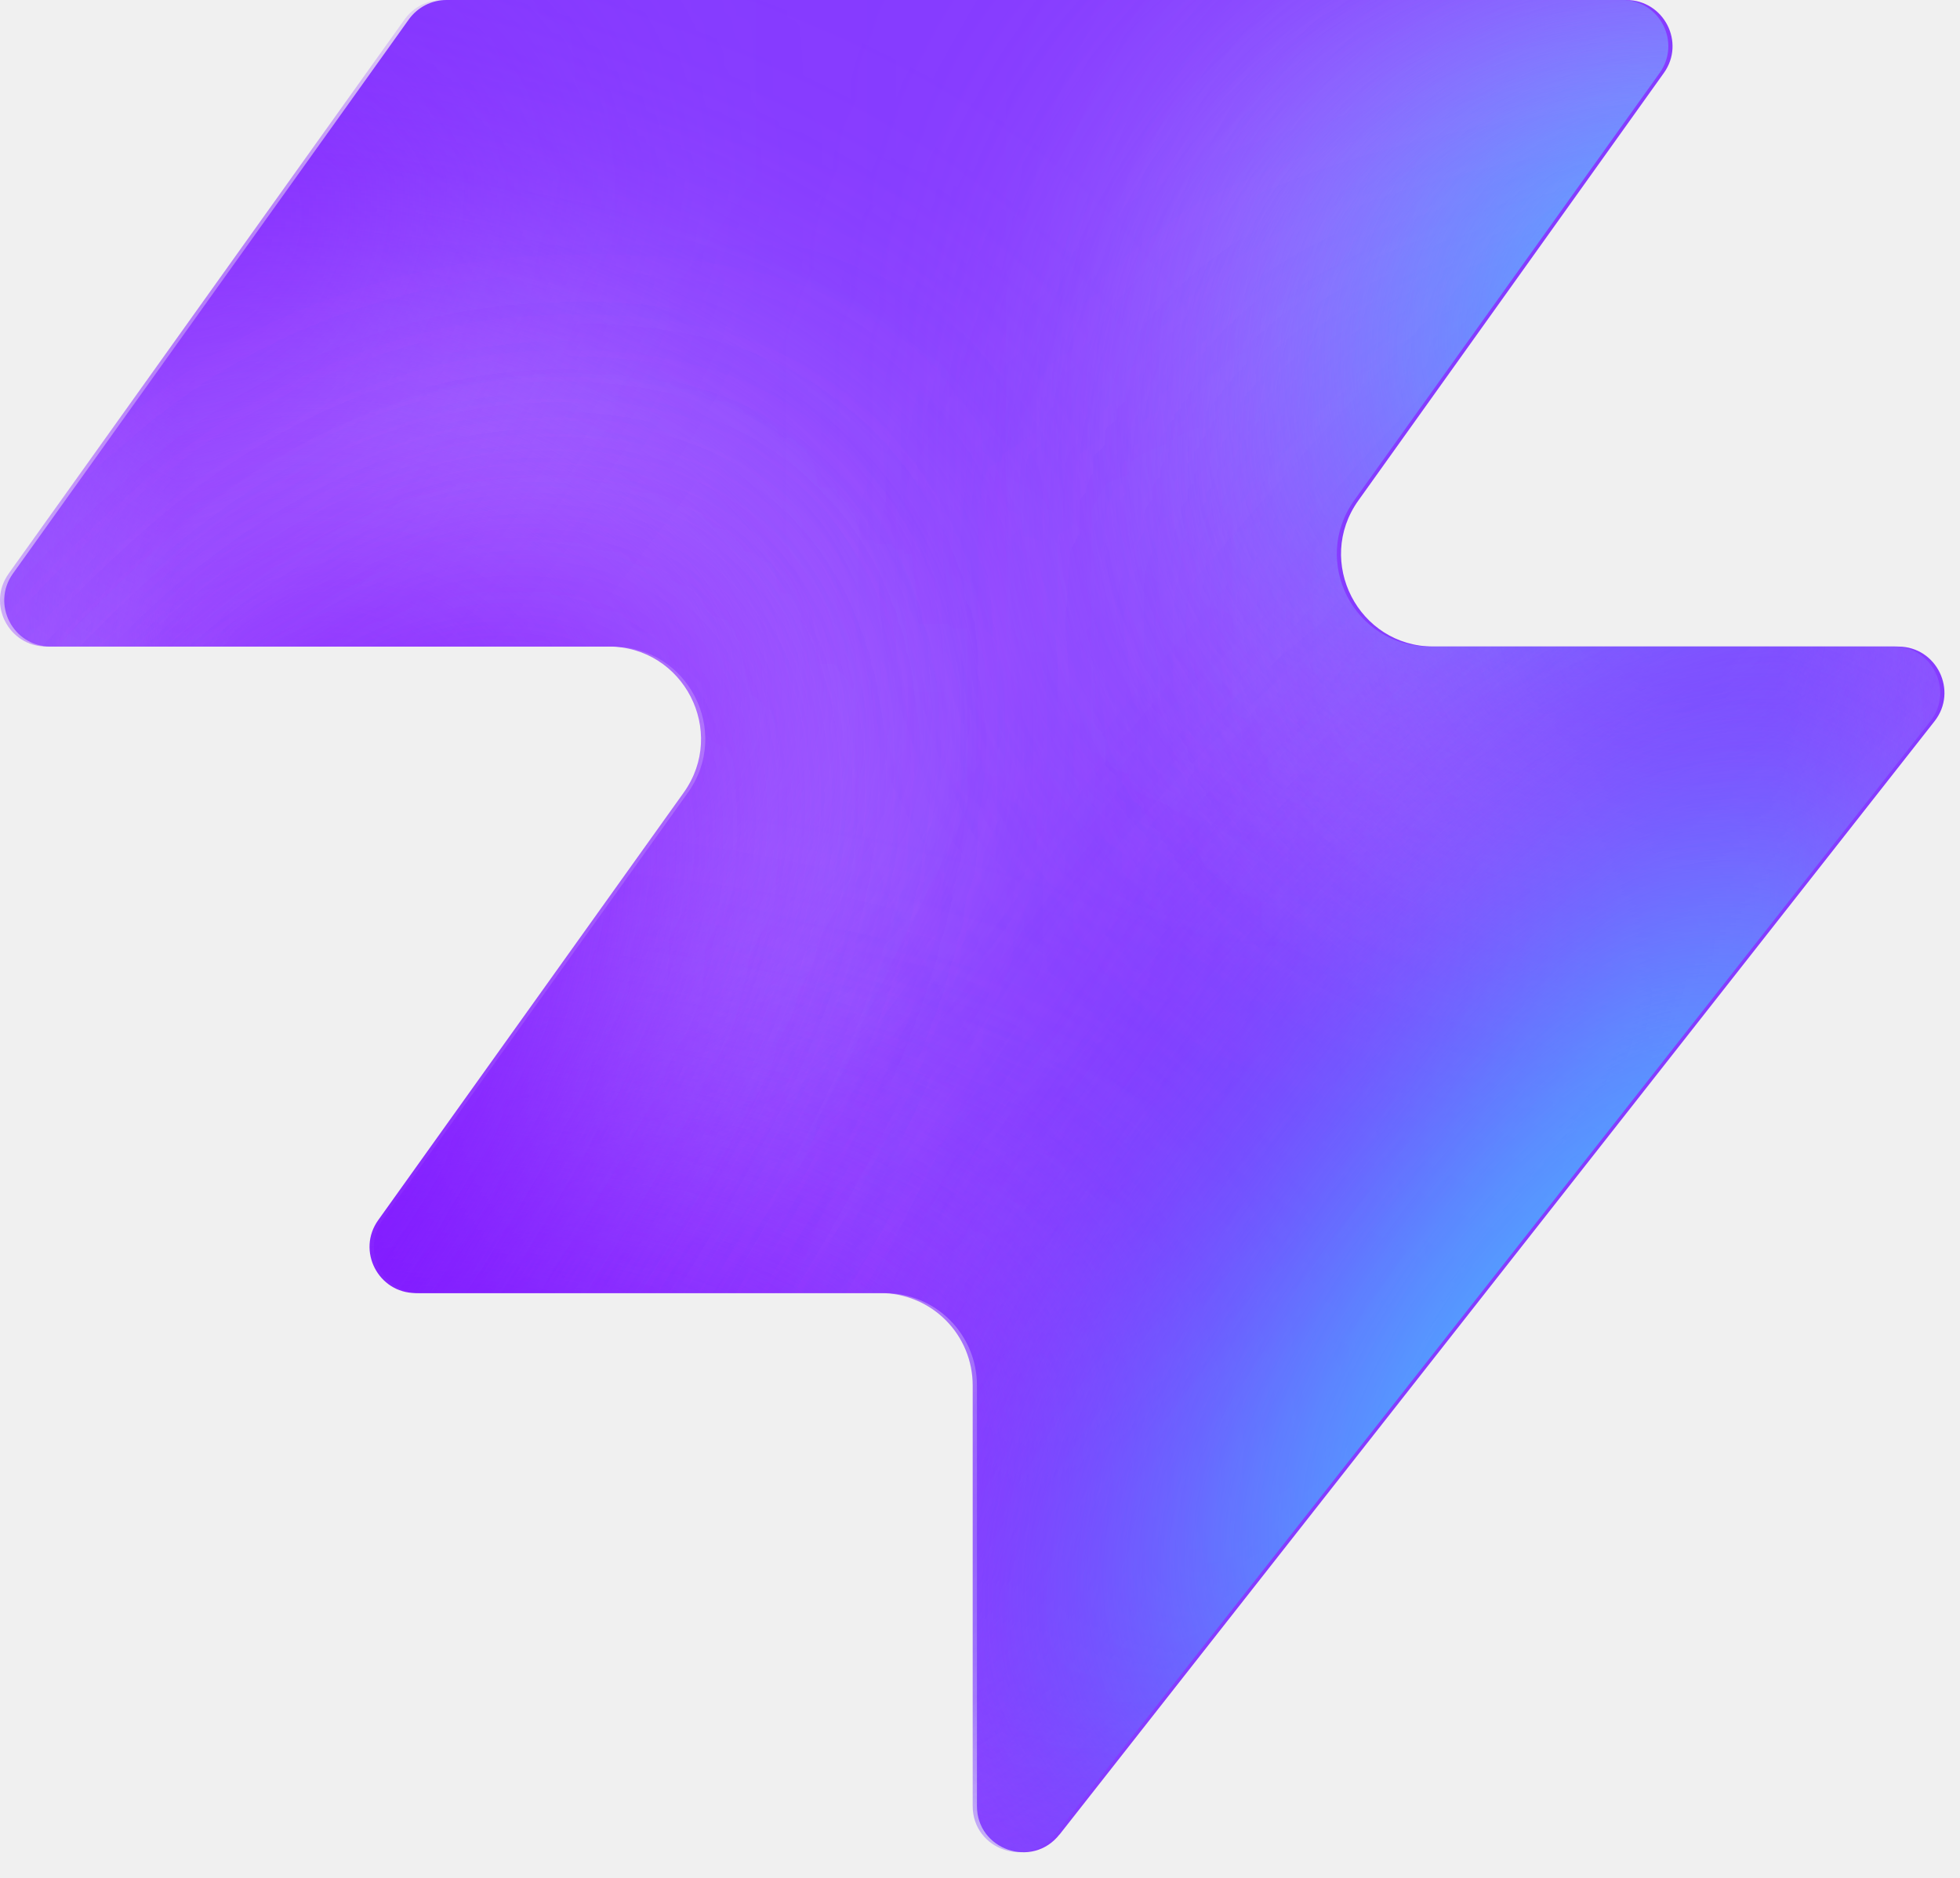
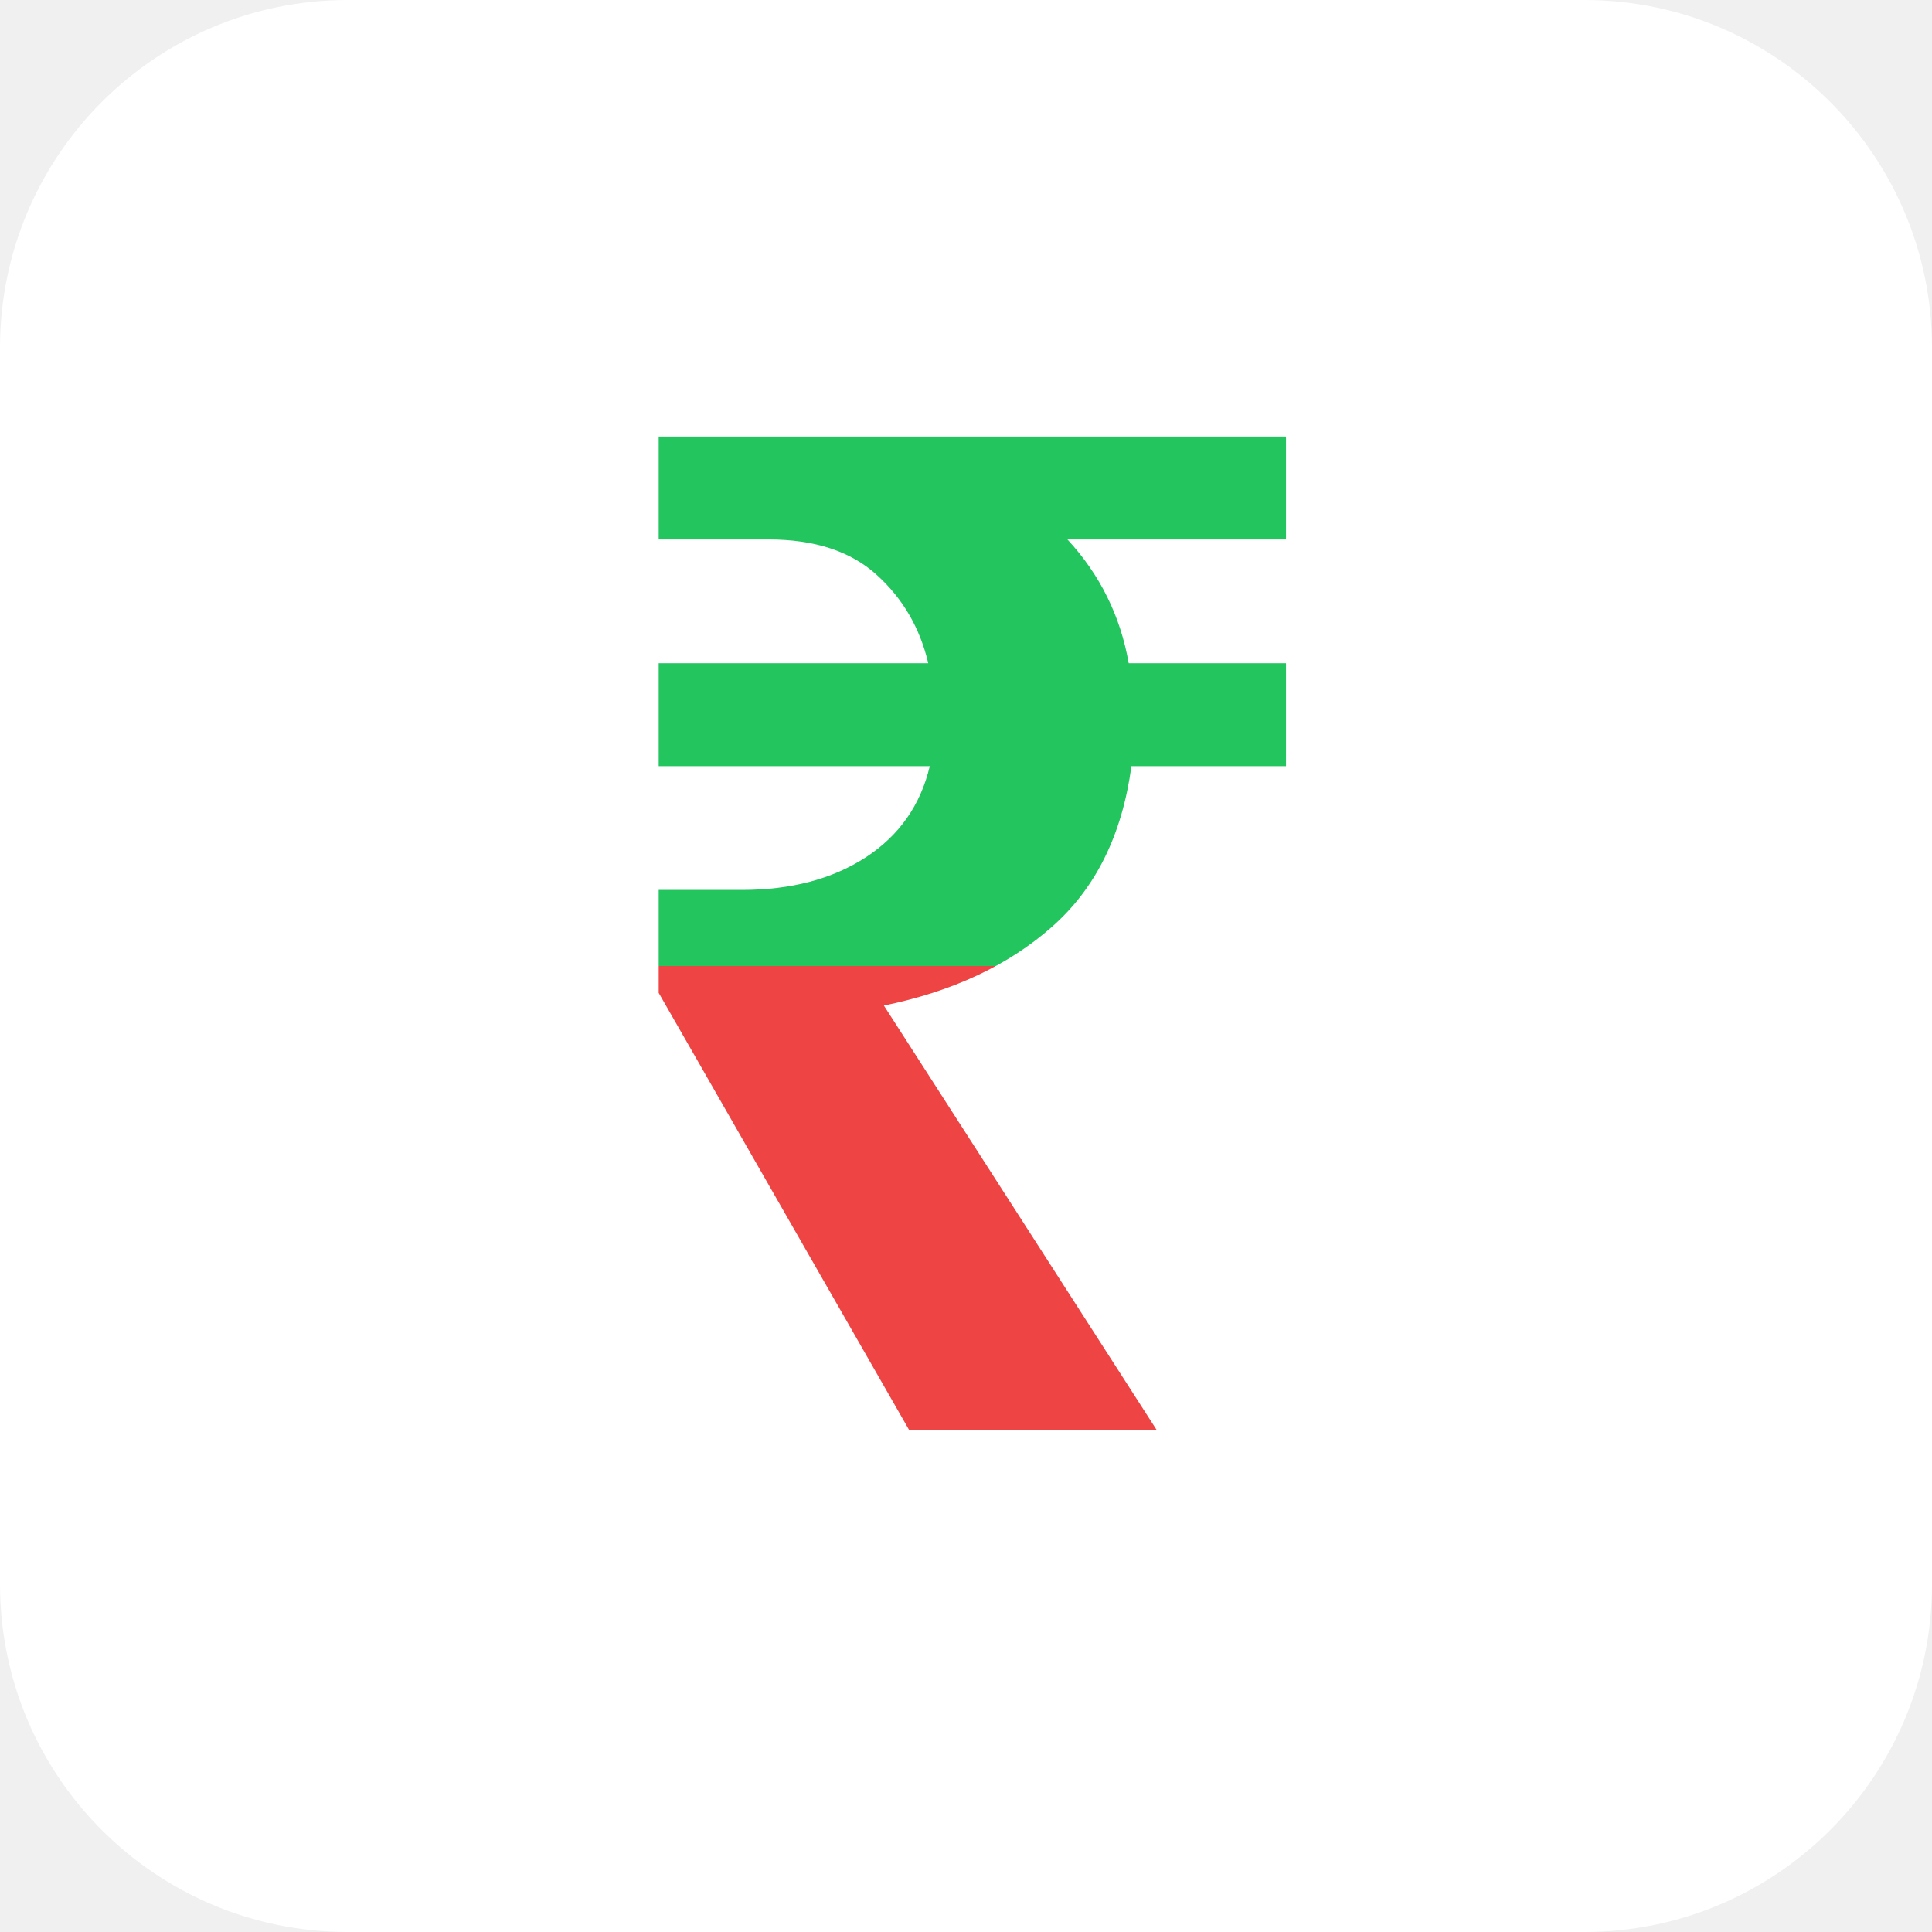
- <svg xmlns="http://www.w3.org/2000/svg" width="48" height="46" fill="none" viewBox="0 0 48 46">
-   <path fill="#863bff" d="M25.946 44.938c-.664.845-2.021.375-2.021-.698V33.937a2.26 2.26 0 0 0-2.262-2.262H10.287c-.92 0-1.456-1.04-.92-1.788l7.48-10.471c1.07-1.497 0-3.578-1.842-3.578H1.237c-.92 0-1.456-1.04-.92-1.788L10.013.474c.214-.297.556-.474.92-.474h28.894c.92 0 1.456 1.04.92 1.788l-7.48 10.471c-1.07 1.498 0 3.579 1.842 3.579h11.377c.943 0 1.473 1.088.89 1.83L25.947 44.94z" style="fill:#863bff;fill:color(display-p3 .525 .23 1);fill-opacity:1" />
-   <mask id="a" width="48" height="46" x="0" y="0" maskUnits="userSpaceOnUse" style="mask-type:alpha">
-     <path fill="#000" d="M25.842 44.938c-.664.844-2.021.375-2.021-.698V33.937a2.26 2.26 0 0 0-2.262-2.262H10.183c-.92 0-1.456-1.04-.92-1.788l7.48-10.471c1.07-1.498 0-3.579-1.842-3.579H1.133c-.92 0-1.456-1.04-.92-1.787L9.91.473c.214-.297.556-.474.92-.474h28.894c.92 0 1.456 1.04.92 1.788l-7.48 10.471c-1.07 1.498 0 3.578 1.842 3.578h11.377c.943 0 1.473 1.088.89 1.832L25.843 44.94z" style="fill:#000;fill-opacity:1" />
-   </mask>
-   <g mask="url(#a)">
-     <g filter="url(#b)">
-       <ellipse cx="5.508" cy="14.704" fill="#ede6ff" rx="5.508" ry="14.704" style="fill:#ede6ff;fill:color(display-p3 .927 .903 1);fill-opacity:1" transform="matrix(.00324 1 1 -.00324 -4.47 31.516)" />
-     </g>
-     <g filter="url(#c)">
-       <ellipse cx="10.399" cy="29.851" fill="#ede6ff" rx="10.399" ry="29.851" style="fill:#ede6ff;fill:color(display-p3 .927 .903 1);fill-opacity:1" transform="matrix(.00324 1 1 -.00324 -39.328 7.883)" />
-     </g>
-     <g filter="url(#d)">
-       <ellipse cx="5.508" cy="30.487" fill="#7e14ff" rx="5.508" ry="30.487" style="fill:#7e14ff;fill:color(display-p3 .492 .077 1);fill-opacity:1" transform="rotate(89.814 -25.913 -14.639)scale(1 -1)" />
-     </g>
-     <g filter="url(#e)">
-       <ellipse cx="5.508" cy="30.599" fill="#7e14ff" rx="5.508" ry="30.599" style="fill:#7e14ff;fill:color(display-p3 .492 .077 1);fill-opacity:1" transform="rotate(89.814 -32.644 -3.334)scale(1 -1)" />
-     </g>
-     <g filter="url(#f)">
-       <ellipse cx="5.508" cy="30.599" fill="#7e14ff" rx="5.508" ry="30.599" style="fill:#7e14ff;fill:color(display-p3 .492 .077 1);fill-opacity:1" transform="matrix(.00324 1 1 -.00324 -34.34 30.47)" />
-     </g>
-     <g filter="url(#g)">
-       <ellipse cx="14.072" cy="22.078" fill="#ede6ff" rx="14.072" ry="22.078" style="fill:#ede6ff;fill:color(display-p3 .927 .903 1);fill-opacity:1" transform="rotate(93.35 24.506 48.493)scale(-1 1)" />
-     </g>
-     <g filter="url(#h)">
-       <ellipse cx="3.47" cy="21.501" fill="#7e14ff" rx="3.47" ry="21.501" style="fill:#7e14ff;fill:color(display-p3 .492 .077 1);fill-opacity:1" transform="rotate(89.009 28.708 47.59)scale(-1 1)" />
-     </g>
-     <g filter="url(#i)">
-       <ellipse cx="3.47" cy="21.501" fill="#7e14ff" rx="3.47" ry="21.501" style="fill:#7e14ff;fill:color(display-p3 .492 .077 1);fill-opacity:1" transform="rotate(89.009 28.708 47.59)scale(-1 1)" />
-     </g>
-     <g filter="url(#j)">
-       <ellipse cx=".387" cy="8.972" fill="#7e14ff" rx="4.407" ry="29.108" style="fill:#7e14ff;fill:color(display-p3 .492 .077 1);fill-opacity:1" transform="rotate(39.51 .387 8.972)" />
-     </g>
-     <g filter="url(#k)">
-       <ellipse cx="47.523" cy="-6.092" fill="#7e14ff" rx="4.407" ry="29.108" style="fill:#7e14ff;fill:color(display-p3 .492 .077 1);fill-opacity:1" transform="rotate(37.892 47.523 -6.092)" />
-     </g>
-     <g filter="url(#l)">
-       <ellipse cx="41.412" cy="6.333" fill="#47bfff" rx="5.971" ry="9.665" style="fill:#47bfff;fill:color(display-p3 .28 .748 1);fill-opacity:1" transform="rotate(37.892 41.412 6.333)" />
-     </g>
-     <g filter="url(#m)">
-       <ellipse cx="-1.879" cy="38.332" fill="#7e14ff" rx="4.407" ry="29.108" style="fill:#7e14ff;fill:color(display-p3 .492 .077 1);fill-opacity:1" transform="rotate(37.892 -1.88 38.332)" />
-     </g>
-     <g filter="url(#n)">
-       <ellipse cx="-1.879" cy="38.332" fill="#7e14ff" rx="4.407" ry="29.108" style="fill:#7e14ff;fill:color(display-p3 .492 .077 1);fill-opacity:1" transform="rotate(37.892 -1.88 38.332)" />
-     </g>
-     <g filter="url(#o)">
-       <ellipse cx="35.651" cy="29.907" fill="#7e14ff" rx="4.407" ry="29.108" style="fill:#7e14ff;fill:color(display-p3 .492 .077 1);fill-opacity:1" transform="rotate(37.892 35.651 29.907)" />
-     </g>
-     <g filter="url(#p)">
-       <ellipse cx="38.418" cy="32.4" fill="#47bfff" rx="5.971" ry="15.297" style="fill:#47bfff;fill:color(display-p3 .28 .748 1);fill-opacity:1" transform="rotate(37.892 38.418 32.4)" />
-     </g>
-   </g>
+ <svg xmlns="http://www.w3.org/2000/svg" viewBox="0 0 100 100">
+   <rect width="100" height="100" rx="18" fill="#ffffff" />
  <defs>
-     <filter id="b" width="60.045" height="41.654" x="-19.77" y="16.149" color-interpolation-filters="sRGB" filterUnits="userSpaceOnUse">
-       <feFlood flood-opacity="0" result="BackgroundImageFix" />
-       <feBlend in="SourceGraphic" in2="BackgroundImageFix" result="shape" />
-       <feGaussianBlur result="effect1_foregroundBlur_2002_17158" stdDeviation="7.659" />
-     </filter>
-     <filter id="c" width="90.34" height="51.437" x="-54.613" y="-7.533" color-interpolation-filters="sRGB" filterUnits="userSpaceOnUse">
-       <feFlood flood-opacity="0" result="BackgroundImageFix" />
-       <feBlend in="SourceGraphic" in2="BackgroundImageFix" result="shape" />
-       <feGaussianBlur result="effect1_foregroundBlur_2002_17158" stdDeviation="7.659" />
-     </filter>
-     <filter id="d" width="79.355" height="29.4" x="-49.64" y="2.03" color-interpolation-filters="sRGB" filterUnits="userSpaceOnUse">
-       <feFlood flood-opacity="0" result="BackgroundImageFix" />
-       <feBlend in="SourceGraphic" in2="BackgroundImageFix" result="shape" />
-       <feGaussianBlur result="effect1_foregroundBlur_2002_17158" stdDeviation="4.596" />
-     </filter>
-     <filter id="e" width="79.579" height="29.4" x="-45.045" y="20.029" color-interpolation-filters="sRGB" filterUnits="userSpaceOnUse">
-       <feFlood flood-opacity="0" result="BackgroundImageFix" />
-       <feBlend in="SourceGraphic" in2="BackgroundImageFix" result="shape" />
-       <feGaussianBlur result="effect1_foregroundBlur_2002_17158" stdDeviation="4.596" />
-     </filter>
-     <filter id="f" width="79.579" height="29.4" x="-43.513" y="21.178" color-interpolation-filters="sRGB" filterUnits="userSpaceOnUse">
-       <feFlood flood-opacity="0" result="BackgroundImageFix" />
-       <feBlend in="SourceGraphic" in2="BackgroundImageFix" result="shape" />
-       <feGaussianBlur result="effect1_foregroundBlur_2002_17158" stdDeviation="4.596" />
-     </filter>
-     <filter id="g" width="74.749" height="58.852" x="15.756" y="-17.901" color-interpolation-filters="sRGB" filterUnits="userSpaceOnUse">
-       <feFlood flood-opacity="0" result="BackgroundImageFix" />
-       <feBlend in="SourceGraphic" in2="BackgroundImageFix" result="shape" />
-       <feGaussianBlur result="effect1_foregroundBlur_2002_17158" stdDeviation="7.659" />
-     </filter>
-     <filter id="h" width="61.377" height="25.362" x="23.548" y="2.284" color-interpolation-filters="sRGB" filterUnits="userSpaceOnUse">
-       <feFlood flood-opacity="0" result="BackgroundImageFix" />
-       <feBlend in="SourceGraphic" in2="BackgroundImageFix" result="shape" />
-       <feGaussianBlur result="effect1_foregroundBlur_2002_17158" stdDeviation="4.596" />
-     </filter>
-     <filter id="i" width="61.377" height="25.362" x="23.548" y="2.284" color-interpolation-filters="sRGB" filterUnits="userSpaceOnUse">
-       <feFlood flood-opacity="0" result="BackgroundImageFix" />
-       <feBlend in="SourceGraphic" in2="BackgroundImageFix" result="shape" />
-       <feGaussianBlur result="effect1_foregroundBlur_2002_17158" stdDeviation="4.596" />
-     </filter>
-     <filter id="j" width="56.045" height="63.649" x="-27.636" y="-22.853" color-interpolation-filters="sRGB" filterUnits="userSpaceOnUse">
-       <feFlood flood-opacity="0" result="BackgroundImageFix" />
-       <feBlend in="SourceGraphic" in2="BackgroundImageFix" result="shape" />
-       <feGaussianBlur result="effect1_foregroundBlur_2002_17158" stdDeviation="4.596" />
-     </filter>
-     <filter id="k" width="54.814" height="64.646" x="20.116" y="-38.415" color-interpolation-filters="sRGB" filterUnits="userSpaceOnUse">
-       <feFlood flood-opacity="0" result="BackgroundImageFix" />
-       <feBlend in="SourceGraphic" in2="BackgroundImageFix" result="shape" />
-       <feGaussianBlur result="effect1_foregroundBlur_2002_17158" stdDeviation="4.596" />
-     </filter>
-     <filter id="l" width="33.541" height="35.313" x="24.641" y="-11.323" color-interpolation-filters="sRGB" filterUnits="userSpaceOnUse">
-       <feFlood flood-opacity="0" result="BackgroundImageFix" />
-       <feBlend in="SourceGraphic" in2="BackgroundImageFix" result="shape" />
-       <feGaussianBlur result="effect1_foregroundBlur_2002_17158" stdDeviation="4.596" />
-     </filter>
-     <filter id="m" width="54.814" height="64.646" x="-29.286" y="6.009" color-interpolation-filters="sRGB" filterUnits="userSpaceOnUse">
-       <feFlood flood-opacity="0" result="BackgroundImageFix" />
-       <feBlend in="SourceGraphic" in2="BackgroundImageFix" result="shape" />
-       <feGaussianBlur result="effect1_foregroundBlur_2002_17158" stdDeviation="4.596" />
-     </filter>
-     <filter id="n" width="54.814" height="64.646" x="-29.286" y="6.009" color-interpolation-filters="sRGB" filterUnits="userSpaceOnUse">
-       <feFlood flood-opacity="0" result="BackgroundImageFix" />
-       <feBlend in="SourceGraphic" in2="BackgroundImageFix" result="shape" />
-       <feGaussianBlur result="effect1_foregroundBlur_2002_17158" stdDeviation="4.596" />
-     </filter>
-     <filter id="o" width="54.814" height="64.646" x="8.244" y="-2.416" color-interpolation-filters="sRGB" filterUnits="userSpaceOnUse">
-       <feFlood flood-opacity="0" result="BackgroundImageFix" />
-       <feBlend in="SourceGraphic" in2="BackgroundImageFix" result="shape" />
-       <feGaussianBlur result="effect1_foregroundBlur_2002_17158" stdDeviation="4.596" />
-     </filter>
-     <filter id="p" width="39.409" height="43.623" x="18.713" y="10.588" color-interpolation-filters="sRGB" filterUnits="userSpaceOnUse">
-       <feFlood flood-opacity="0" result="BackgroundImageFix" />
-       <feBlend in="SourceGraphic" in2="BackgroundImageFix" result="shape" />
-       <feGaussianBlur result="effect1_foregroundBlur_2002_17158" stdDeviation="4.596" />
-     </filter>
+     <clipPath id="topHalf">
+       <rect x="0" y="0" width="100" height="50" />
+     </clipPath>
+     <clipPath id="bottomHalf">
+       <rect x="0" y="50" width="100" height="50" />
+     </clipPath>
  </defs>
+   <text x="50" y="74" font-family="Arial, Helvetica, sans-serif" font-size="72" font-weight="700" text-anchor="middle" fill="#22c55e" clip-path="url(#topHalf)">₹</text>
+   <text x="50" y="74" font-family="Arial, Helvetica, sans-serif" font-size="72" font-weight="700" text-anchor="middle" fill="#ef4444" clip-path="url(#bottomHalf)">₹</text>
</svg>
